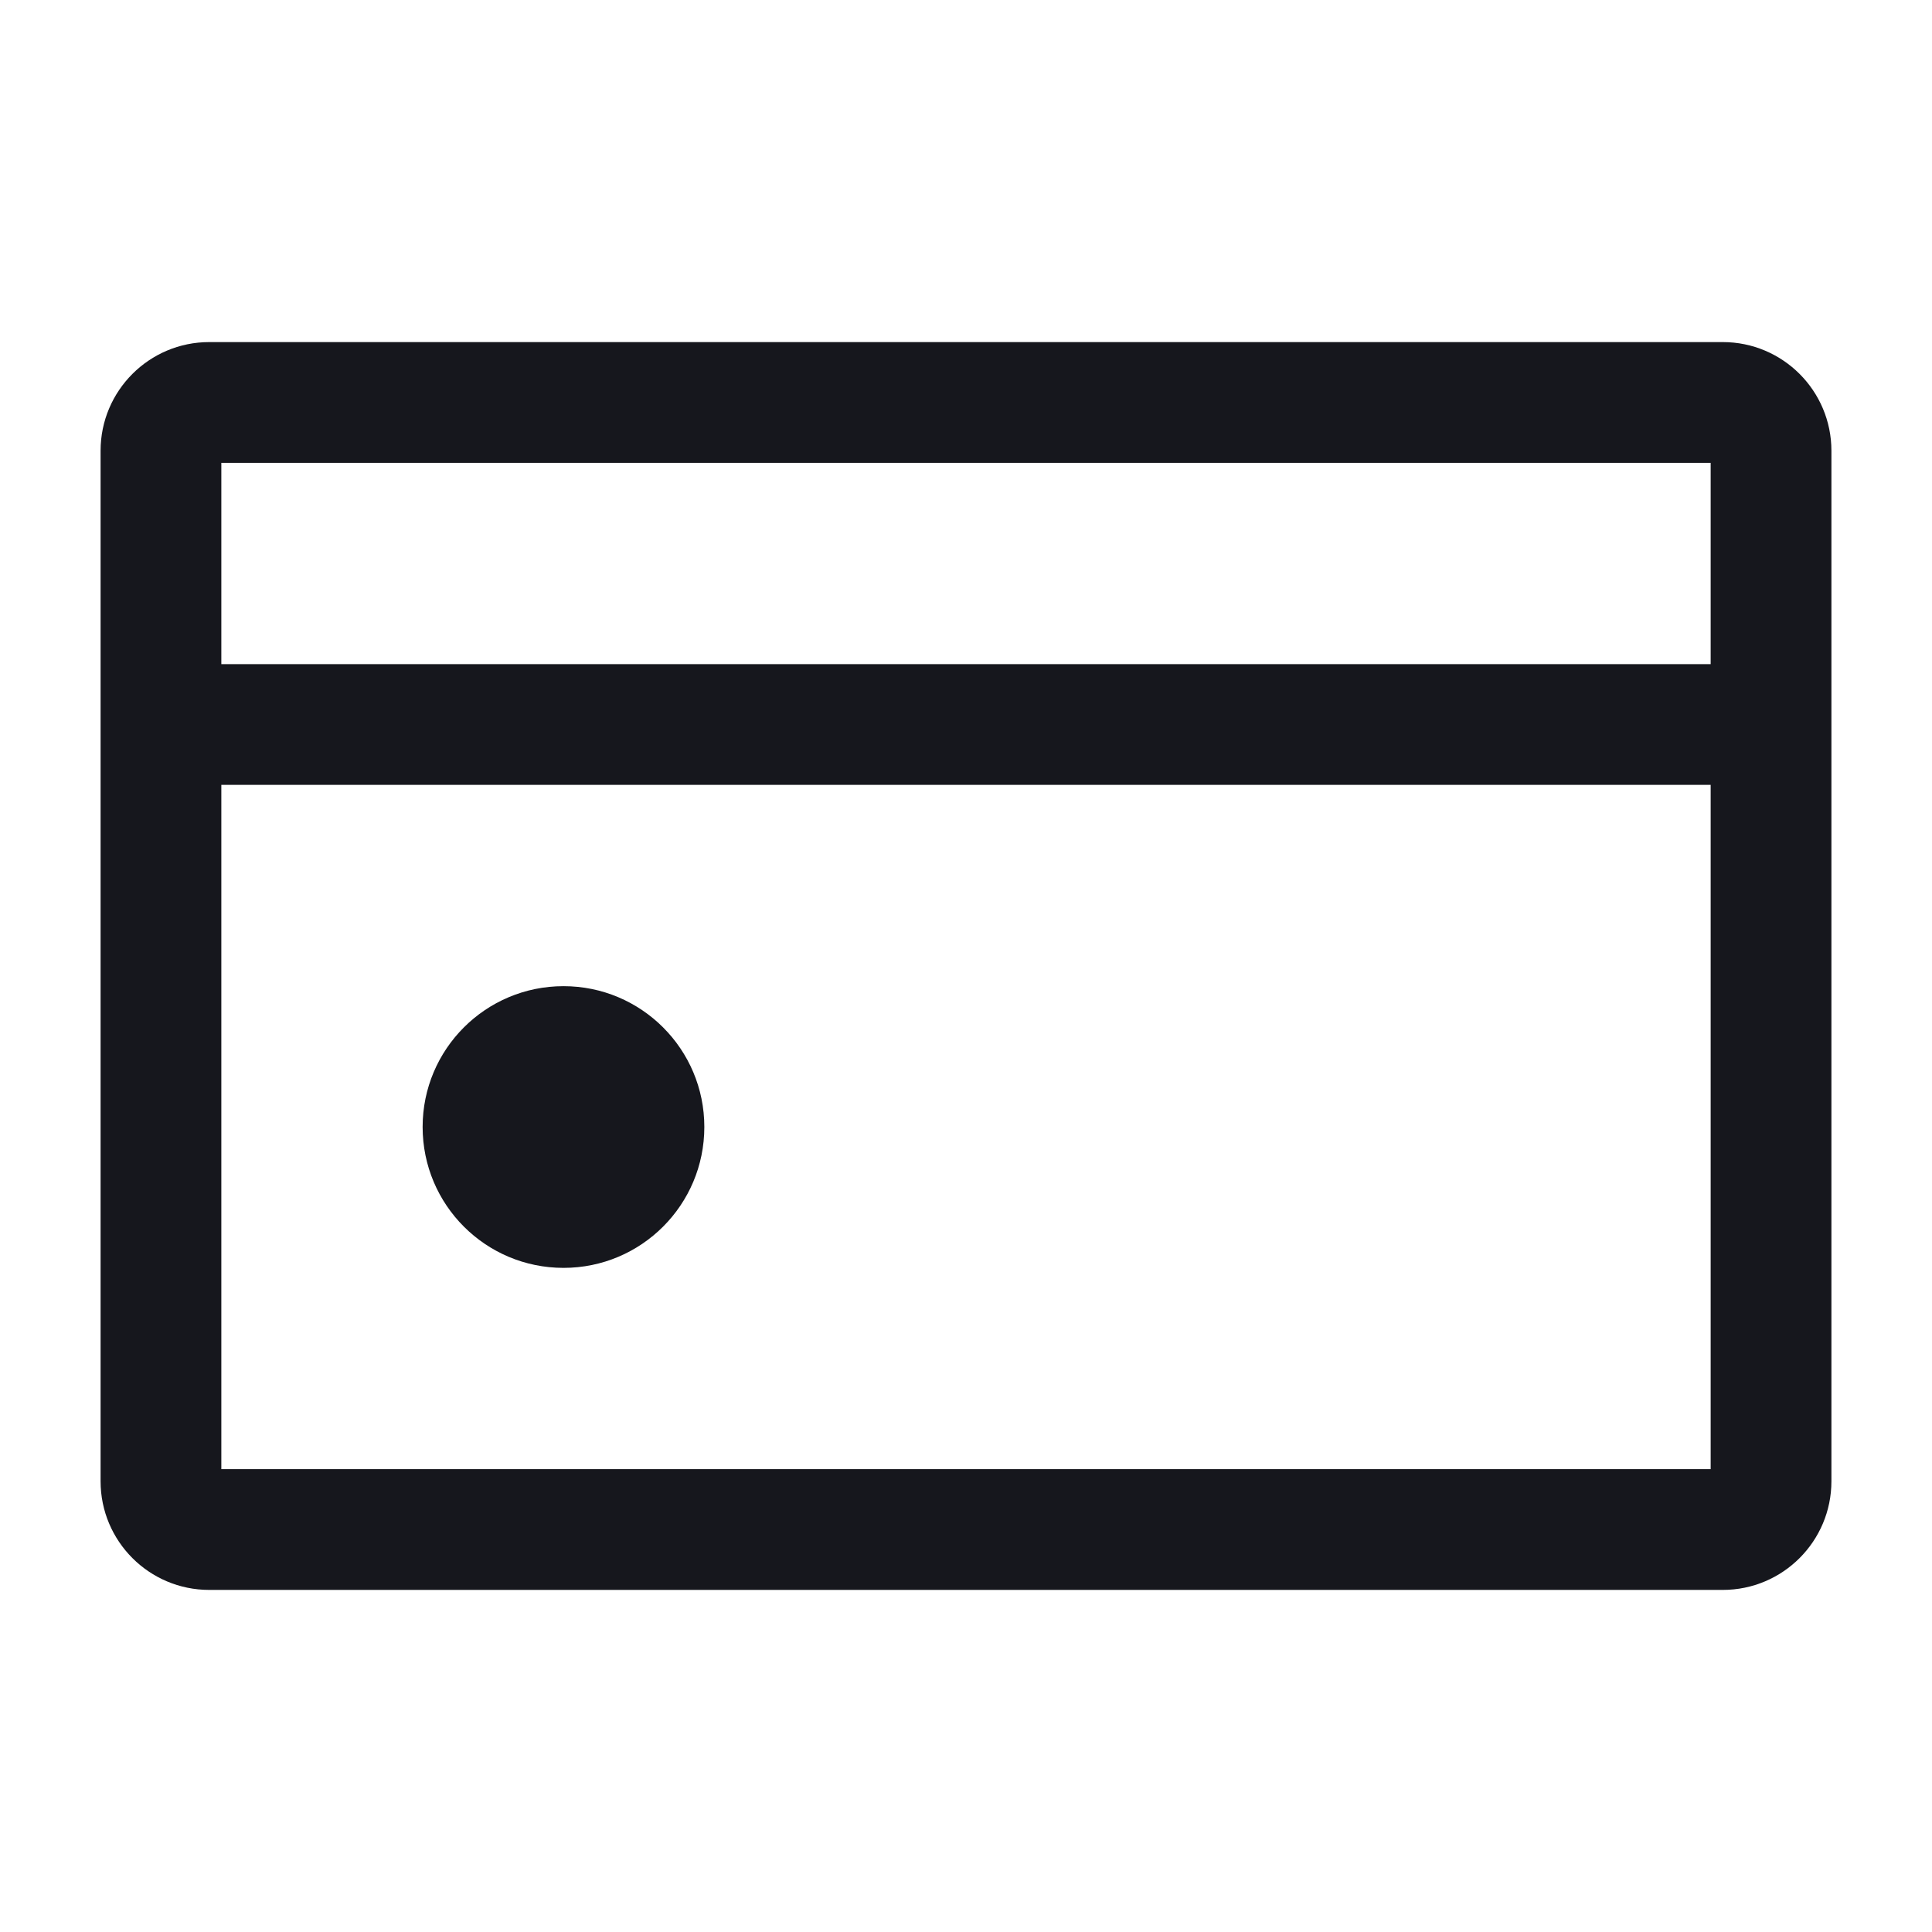
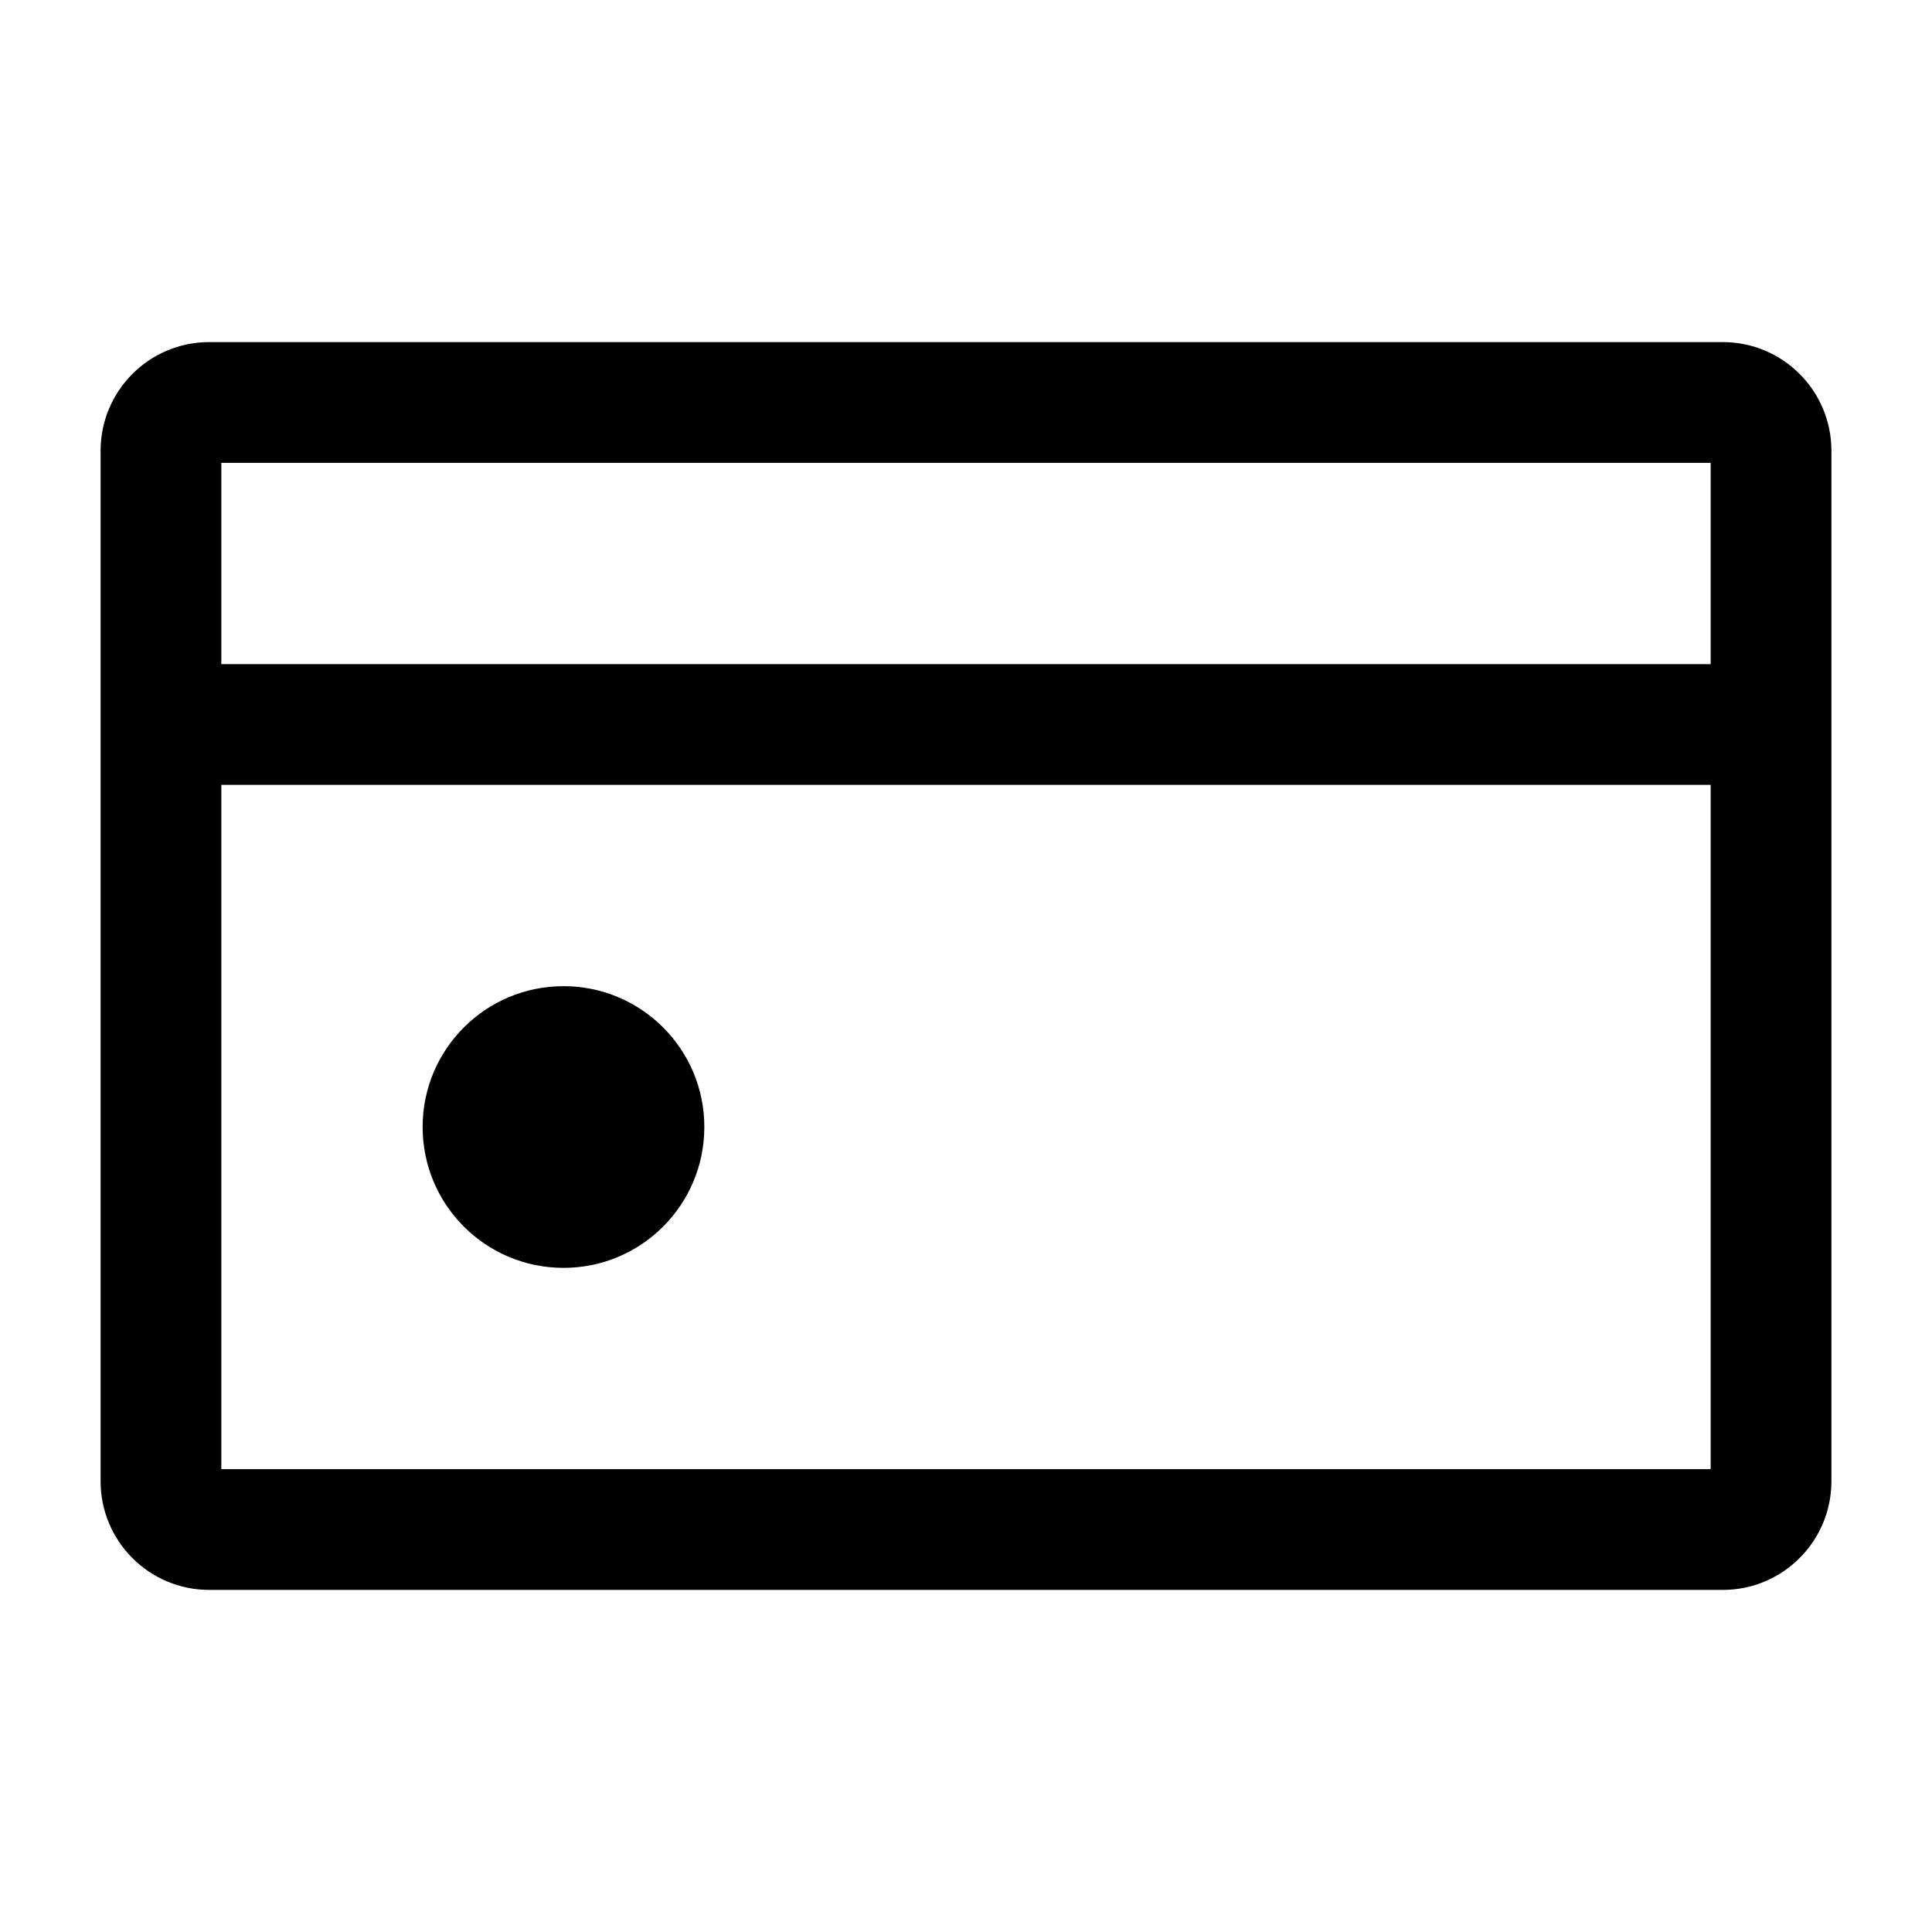
- <svg xmlns="http://www.w3.org/2000/svg" width="16" height="16" viewBox="0 0 16 16" fill="none">
-   <path fill-rule="evenodd" clip-rule="evenodd" d="M1.733 2.833C1.236 2.833 0.833 3.236 0.833 3.733V12.267C0.833 12.764 1.236 13.167 1.733 13.167H14.267C14.764 13.167 15.167 12.764 15.167 12.267V3.733C15.167 3.236 14.764 2.833 14.267 2.833H1.733ZM1.833 5.5V3.833H14.167V5.5H1.833ZM1.833 6.5H14.167V12.167H1.833V6.5ZM3.5 9.333C3.5 8.689 4.022 8.167 4.667 8.167C5.311 8.167 5.833 8.689 5.833 9.333C5.833 9.978 5.311 10.5 4.667 10.5C4.022 10.5 3.5 9.978 3.5 9.333Z" fill="#16171D" />
+ <svg xmlns="http://www.w3.org/2000/svg" viewBox="0 0 16 16">
+   <path fill-rule="evenodd" clip-rule="evenodd" d="M1.733 2.833C1.236 2.833 0.833 3.236 0.833 3.733V12.267C0.833 12.764 1.236 13.167 1.733 13.167H14.267C14.764 13.167 15.167 12.764 15.167 12.267V3.733C15.167 3.236 14.764 2.833 14.267 2.833H1.733ZM1.833 5.5V3.833H14.167V5.5H1.833ZM1.833 6.5H14.167V12.167H1.833V6.5ZM3.5 9.333C3.5 8.689 4.022 8.167 4.667 8.167C5.311 8.167 5.833 8.689 5.833 9.333C5.833 9.978 5.311 10.5 4.667 10.5C4.022 10.5 3.5 9.978 3.5 9.333Z" />
</svg>
